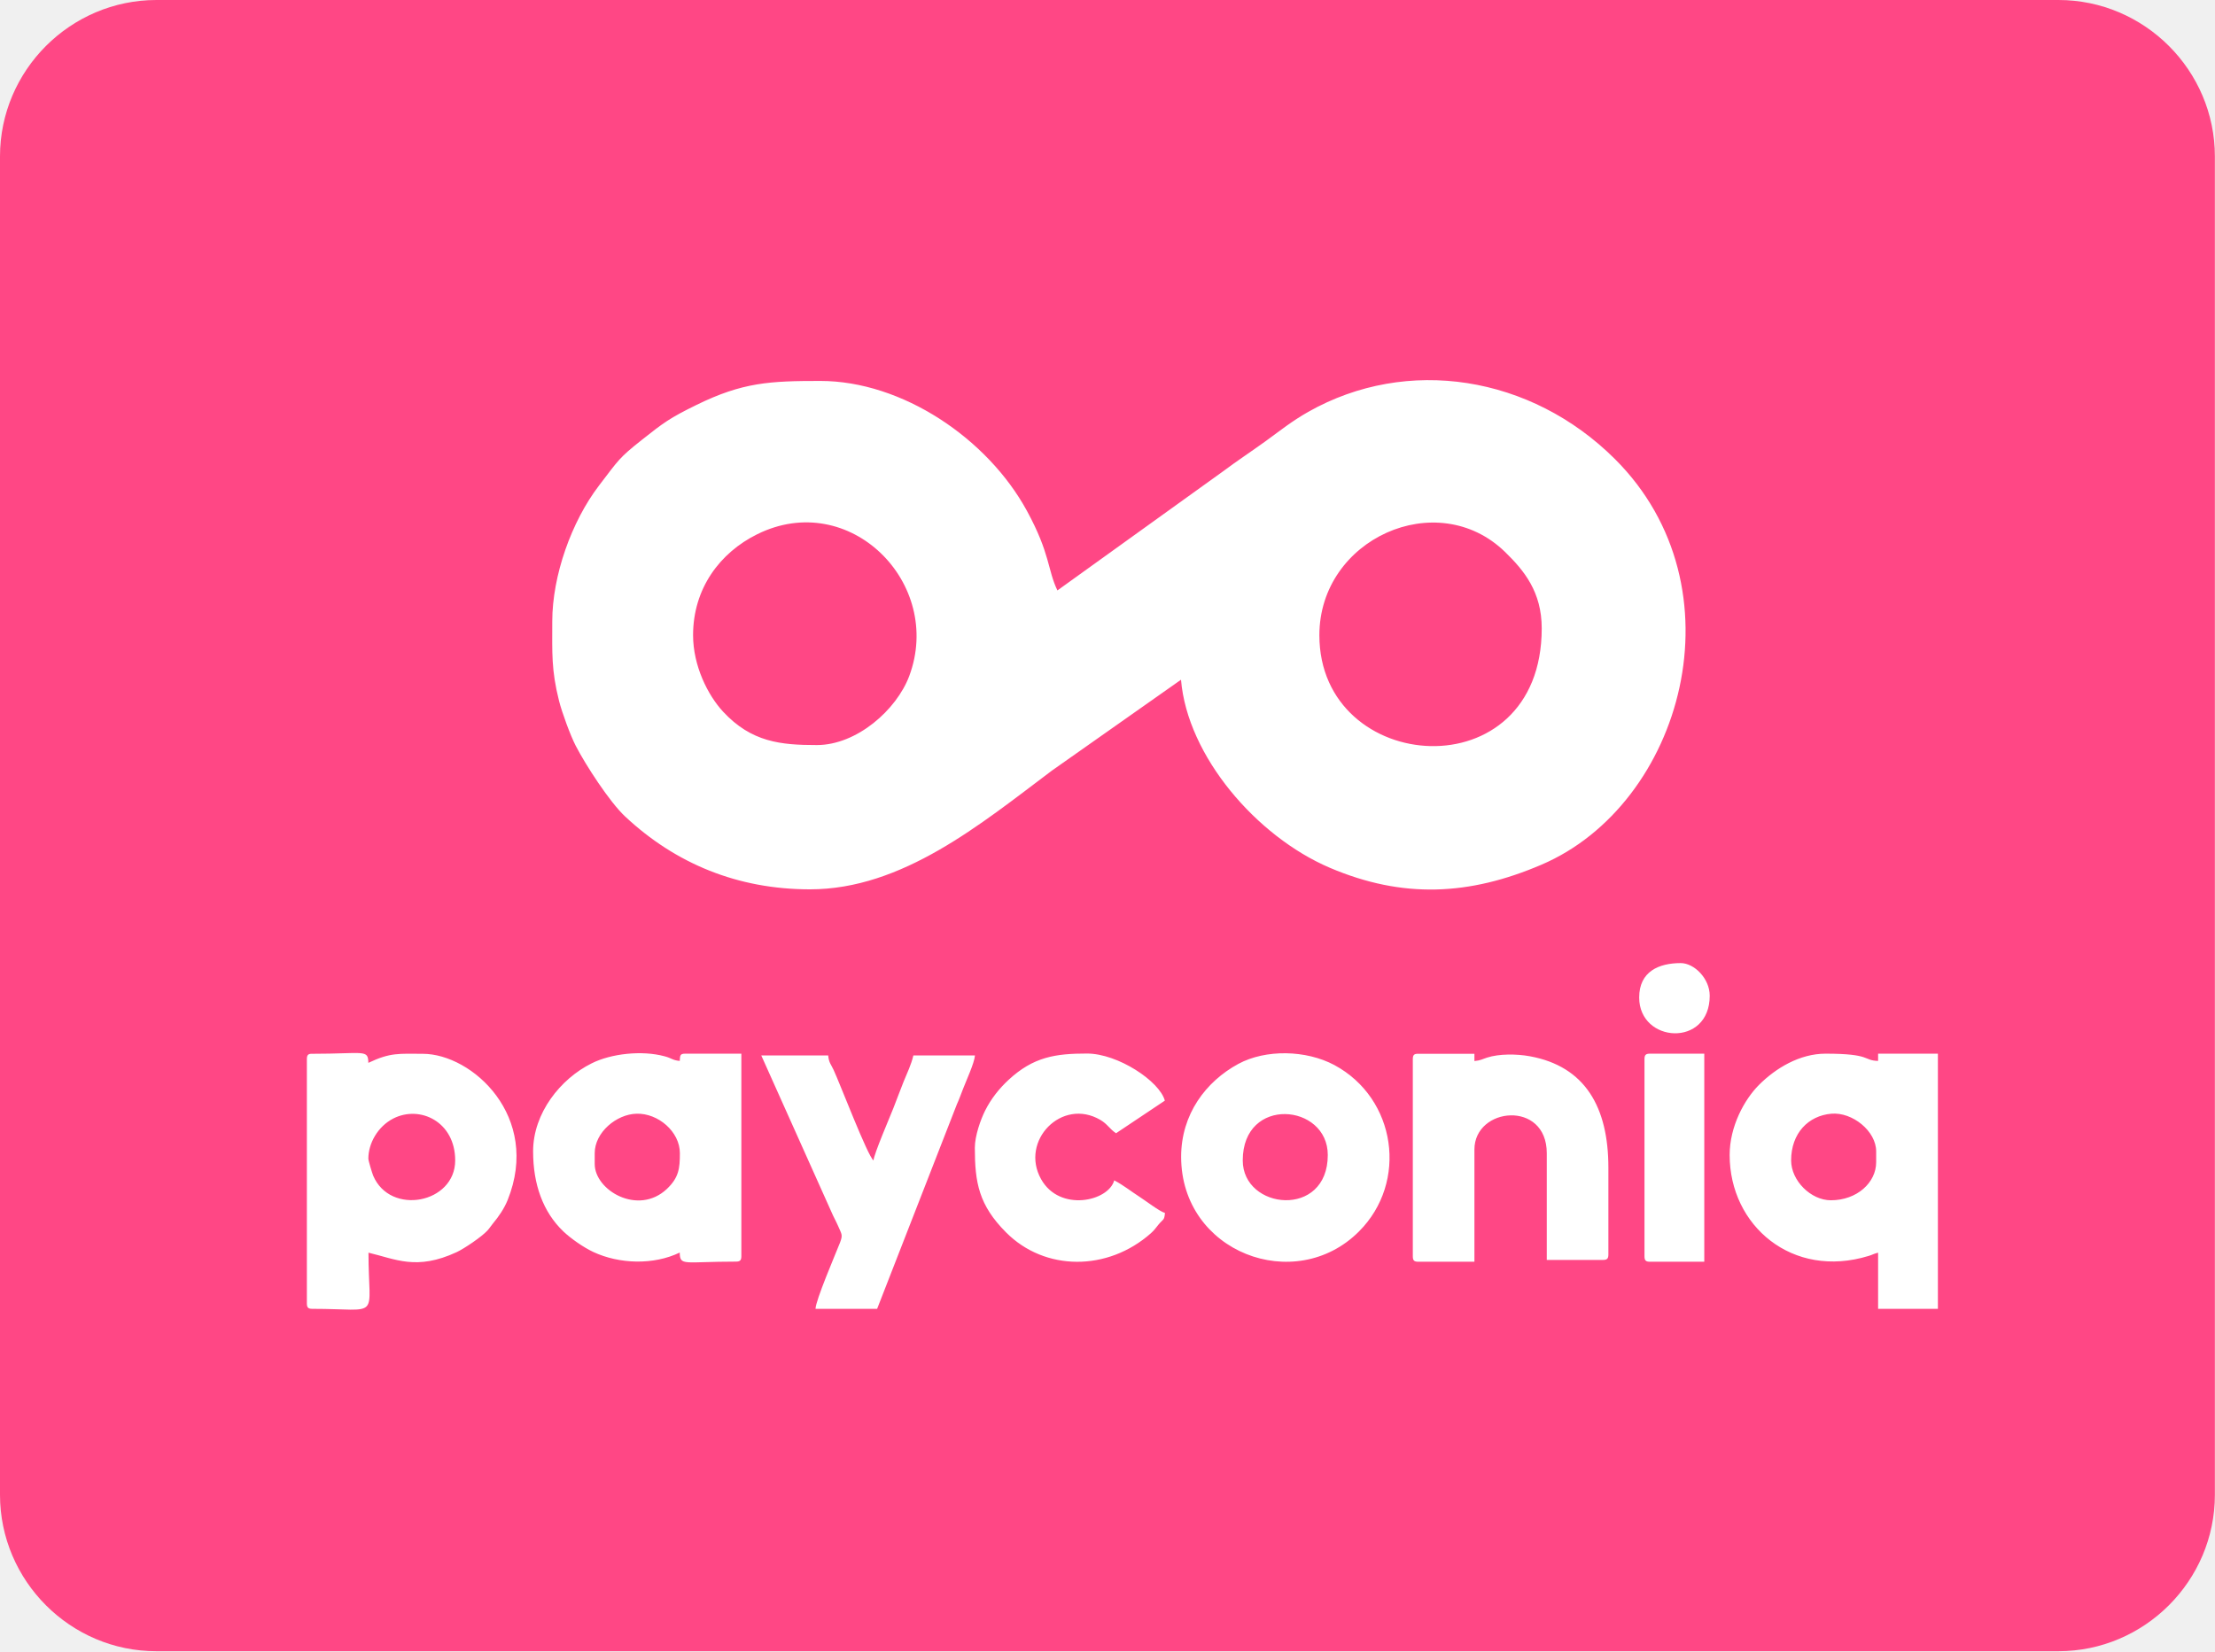
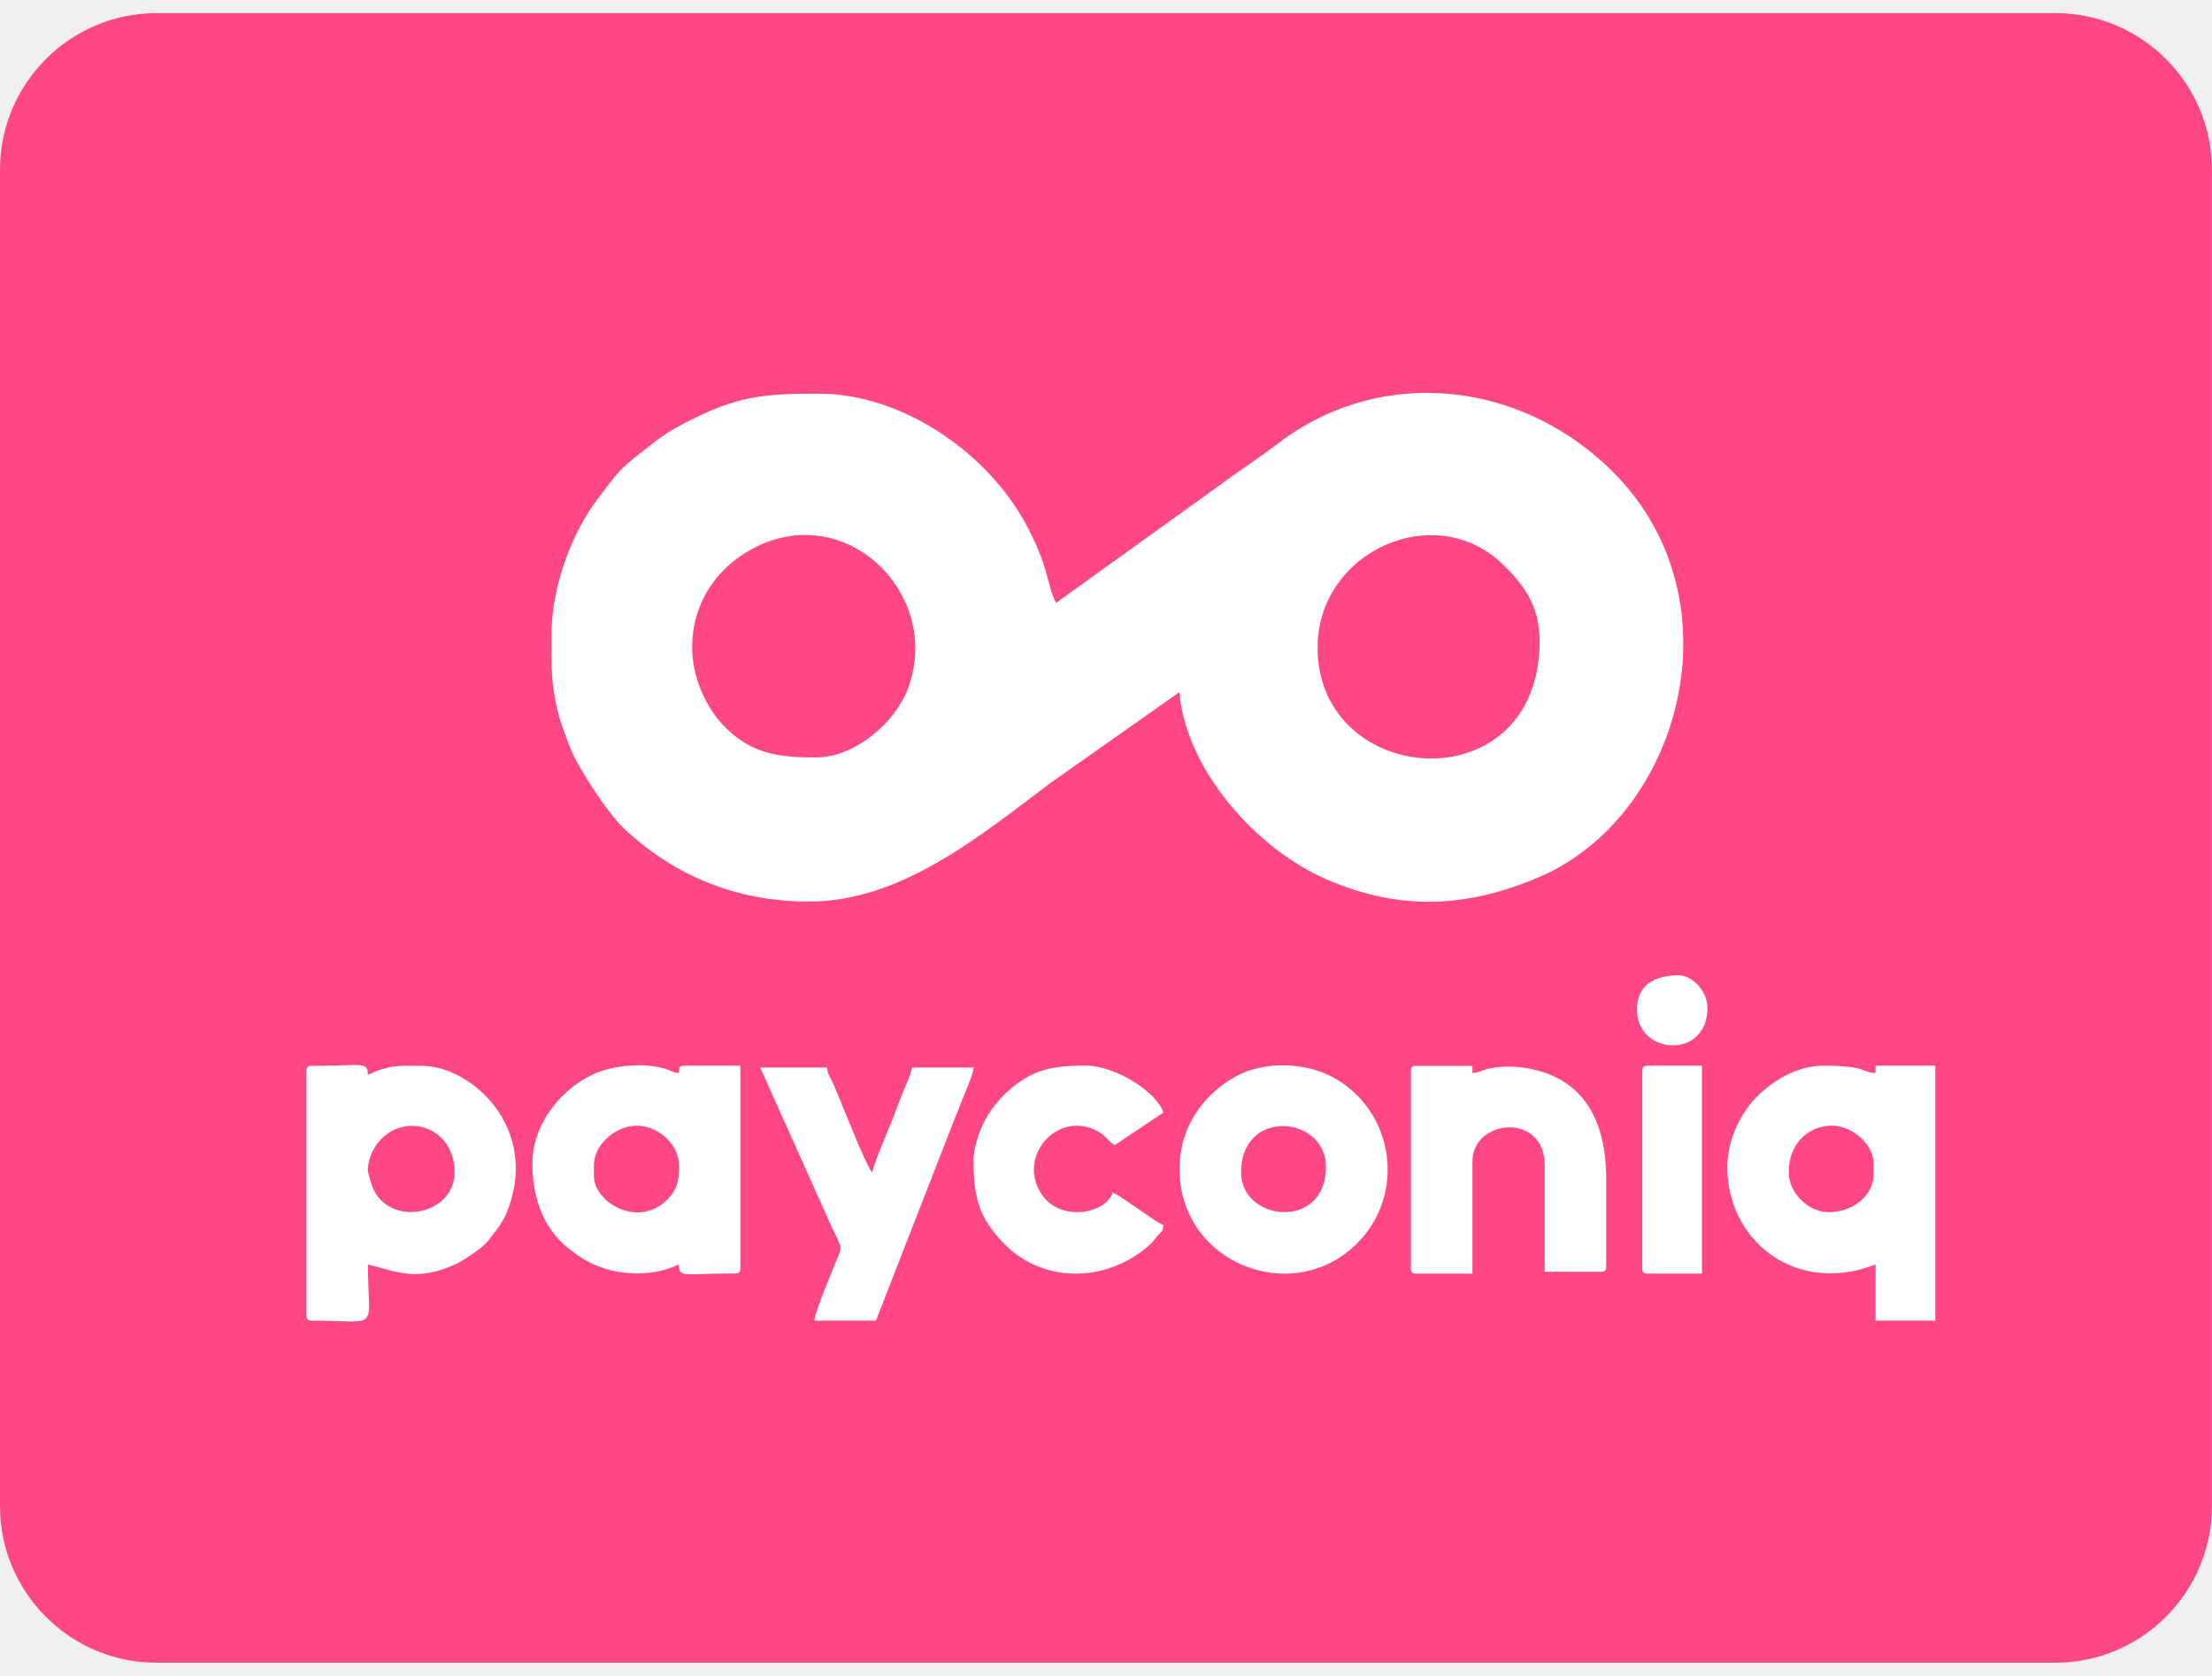
- <svg xmlns="http://www.w3.org/2000/svg" version="1.1" id="Calque_1" x="0px" y="0px" viewBox="0 0 171.14 127.62" style="enable-background:new 0 0 171.14 127.62;" xml:space="preserve">
+ <svg xmlns="http://www.w3.org/2000/svg" version="1.1" id="Calque_1" x="0px" y="0px" height="25" width="33" viewBox="0 0 171.14 127.62" style="enable-background:new 0 0 171.14 127.62;" xml:space="preserve">
  <style type="text/css">
	.st0{clip-path:url(#SVGID_2_);}
	.st1{clip-path:url(#SVGID_4_);}
	.st2{fill-rule:evenodd;clip-rule:evenodd;fill:#1C3377;}
	.st3{fill-rule:evenodd;clip-rule:evenodd;fill:#328F3F;}
	.st4{fill-rule:evenodd;clip-rule:evenodd;fill:none;}
	.st5{fill-rule:evenodd;clip-rule:evenodd;fill:#0018A8;}
	.st6{fill-rule:evenodd;clip-rule:evenodd;fill:#00927B;}
	.st7{fill-rule:evenodd;clip-rule:evenodd;fill:#D13139;}
	.st8{clip-path:url(#SVGID_8_);fill-rule:evenodd;clip-rule:evenodd;fill:#FFDE7F;}
	.st9{clip-path:url(#SVGID_8_);fill-rule:evenodd;clip-rule:evenodd;fill:#86BBE7;}
	.st10{fill-rule:evenodd;clip-rule:evenodd;fill:#3A3A42;}
	.st11{fill-rule:evenodd;clip-rule:evenodd;fill:#562873;}
	.st12{fill-rule:evenodd;clip-rule:evenodd;fill:#014787;}
	.st13{clip-path:url(#SVGID_10_);}
	.st14{clip-path:url(#SVGID_12_);}
	.st15{fill-rule:evenodd;clip-rule:evenodd;}
	.st16{fill-rule:evenodd;clip-rule:evenodd;fill:#A81616;}
	.st17{fill-rule:evenodd;clip-rule:evenodd;fill:#0FDCB5;}
	.st18{fill-rule:evenodd;clip-rule:evenodd;fill:#FF4785;}
	.st19{fill-rule:evenodd;clip-rule:evenodd;fill:#2D32AA;}
	.st20{fill-rule:evenodd;clip-rule:evenodd;fill:#3A97B8;}
	.st21{fill:none;stroke:#000000;stroke-width:0.567;stroke-miterlimit:22.926;}
	.st22{fill-rule:evenodd;clip-rule:evenodd;fill:#003853;}
	.st23{fill-rule:evenodd;clip-rule:evenodd;fill:#FEB3C7;}
	.st24{fill-rule:evenodd;clip-rule:evenodd;fill:#FF6500;}
	.st25{clip-path:url(#SVGID_16_);fill-rule:evenodd;clip-rule:evenodd;fill:#FFFEFE;}
	.st26{clip-path:url(#SVGID_16_);fill-rule:evenodd;clip-rule:evenodd;fill:#FF6200;}
	.st27{fill-rule:evenodd;clip-rule:evenodd;fill:#CCD905;}
	.st28{fill-rule:evenodd;clip-rule:evenodd;fill:#00ADEF;}
	.st29{fill-rule:evenodd;clip-rule:evenodd;fill:#009CDE;}
	.st30{fill-rule:evenodd;clip-rule:evenodd;fill:#FFFFFF;}
	.st31{fill-rule:evenodd;clip-rule:evenodd;fill:#377F7B;}
	.st32{fill-rule:evenodd;clip-rule:evenodd;fill:#1A1A1A;}
	.st33{fill:#FFFFFF;}
	.st34{fill:none;stroke:#FFFFFF;stroke-width:0.567;stroke-miterlimit:22.926;}
	.st35{fill-rule:evenodd;clip-rule:evenodd;fill:#009287;}
	.st36{fill-rule:evenodd;clip-rule:evenodd;fill:#99E1DE;}
	.st37{fill-rule:evenodd;clip-rule:evenodd;fill:#00A1E9;}
	.st38{fill-rule:evenodd;clip-rule:evenodd;fill:#016FD0;}
	.st39{fill-rule:evenodd;clip-rule:evenodd;fill:#FEFEFF;}
	.st40{fill-rule:evenodd;clip-rule:evenodd;fill:#8ABDE9;}
	.st41{fill-rule:evenodd;clip-rule:evenodd;fill:#EF533D;}
	.st42{clip-path:url(#SVGID_18_);fill:url(#SVGID_19_);}
	.st43{clip-path:url(#SVGID_21_);fill:url(#SVGID_22_);}
	.st44{fill-rule:evenodd;clip-rule:evenodd;fill:#1D3663;}
	.st45{fill-rule:evenodd;clip-rule:evenodd;fill:#FEFEFE;}
	.st46{fill-rule:evenodd;clip-rule:evenodd;fill:#EDEDED;}
	.st47{fill-rule:evenodd;clip-rule:evenodd;fill:#C30044;}
	.st48{fill-rule:evenodd;clip-rule:evenodd;fill:#FFDD00;}
	.st49{clip-path:url(#SVGID_24_);fill-rule:evenodd;clip-rule:evenodd;fill:#2F9B46;}
	.st50{clip-path:url(#SVGID_24_);fill-rule:evenodd;clip-rule:evenodd;fill:#60B54D;}
	.st51{clip-path:url(#SVGID_24_);fill-rule:evenodd;clip-rule:evenodd;fill:#89CC53;}
	.st52{clip-path:url(#SVGID_24_);fill-rule:evenodd;clip-rule:evenodd;fill:#3CB8AD;}
	.st53{clip-path:url(#SVGID_24_);fill-rule:evenodd;clip-rule:evenodd;fill:#3394D7;}
	.st54{clip-path:url(#SVGID_24_);fill:none;stroke:#3394D7;stroke-width:0.216;stroke-miterlimit:22.926;}
	.st55{clip-path:url(#SVGID_24_);fill-rule:evenodd;clip-rule:evenodd;fill:#2772BC;}
	.st56{clip-path:url(#SVGID_24_);fill-rule:evenodd;clip-rule:evenodd;fill:#1B5B83;}
	.st57{clip-path:url(#SVGID_24_);fill-rule:evenodd;clip-rule:evenodd;fill:#993233;}
	.st58{clip-path:url(#SVGID_24_);fill-rule:evenodd;clip-rule:evenodd;fill:#E13030;}
	.st59{clip-path:url(#SVGID_24_);fill-rule:evenodd;clip-rule:evenodd;fill:#F28824;}
	.st60{clip-path:url(#SVGID_24_);fill-rule:evenodd;clip-rule:evenodd;fill:#F5C836;}
	.st61{clip-path:url(#SVGID_24_);fill-rule:evenodd;clip-rule:evenodd;fill:#238647;}
	.st62{clip-path:url(#SVGID_24_);fill-rule:evenodd;clip-rule:evenodd;fill:#EDEDED;}
	.st63{clip-path:url(#SVGID_26_);fill:url(#SVGID_27_);}
	.st64{fill-rule:evenodd;clip-rule:evenodd;fill:#184285;}
	.st65{fill-rule:evenodd;clip-rule:evenodd;fill:#B2DBF4;}
	.st66{fill-rule:evenodd;clip-rule:evenodd;fill:#68BCEB;}
	.st67{fill-rule:evenodd;clip-rule:evenodd;fill:#FDFEFE;}
	.st68{fill-rule:evenodd;clip-rule:evenodd;fill:#1E4A8F;}
	.st69{filter:url(#Adobe_OpacityMaskFilter);}
	.st70{clip-path:url(#SVGID_29_);fill:url(#SVGID_31_);}
	.st71{clip-path:url(#SVGID_29_);mask:url(#SVGID_30_);fill:url(#SVGID_32_);}
	.st72{fill-rule:evenodd;clip-rule:evenodd;fill:#748DB6;}
	.st73{fill-rule:evenodd;clip-rule:evenodd;fill:#1A458A;}
	.st74{fill-rule:evenodd;clip-rule:evenodd;fill:#8097BC;}
	.st75{clip-path:url(#SVGID_34_);fill-rule:evenodd;clip-rule:evenodd;fill:#2FACDD;}
	.st76{clip-path:url(#SVGID_34_);fill-rule:evenodd;clip-rule:evenodd;fill:#F49332;}
	.st77{clip-path:url(#SVGID_34_);fill-rule:evenodd;clip-rule:evenodd;fill:#F7A859;}
	.st78{clip-path:url(#SVGID_34_);fill-rule:evenodd;clip-rule:evenodd;fill:#5EC7DC;}
	.st79{clip-path:url(#SVGID_34_);fill-rule:evenodd;clip-rule:evenodd;fill:#32BAE2;}
	.st80{fill-rule:evenodd;clip-rule:evenodd;fill:#E61E28;}
	.st81{fill-rule:evenodd;clip-rule:evenodd;fill:#C8036F;}
	.st82{clip-path:url(#SVGID_36_);fill:url(#SVGID_37_);}
	.st83{fill-rule:evenodd;clip-rule:evenodd;fill:#000267;}
	.st84{fill-rule:evenodd;clip-rule:evenodd;fill:#EC2528;}
	.st85{fill-rule:evenodd;clip-rule:evenodd;fill:#005FA1;}
	.st86{clip-path:url(#SVGID_39_);fill-rule:evenodd;clip-rule:evenodd;fill:#FFFFFF;}
	.st87{fill-rule:evenodd;clip-rule:evenodd;fill:#CB0065;}
	.st88{fill-rule:evenodd;clip-rule:evenodd;fill:#CB0064;}
	.st89{fill-rule:evenodd;clip-rule:evenodd;fill:#112F77;}
	.st90{fill-rule:evenodd;clip-rule:evenodd;fill:#32ECC5;}
	.st91{fill-rule:evenodd;clip-rule:evenodd;fill:#F46717;}
	.st92{fill-rule:evenodd;clip-rule:evenodd;fill:#001254;}
	.st93{fill-rule:evenodd;clip-rule:evenodd;fill:#E5E5E5;}
	.st94{fill-rule:evenodd;clip-rule:evenodd;fill:#EA001B;}
	.st95{fill-rule:evenodd;clip-rule:evenodd;fill:#00A0E2;}
	.st96{fill-rule:evenodd;clip-rule:evenodd;fill:#7375CF;}
	.st97{fill-rule:evenodd;clip-rule:evenodd;fill:#00A1E5;}
	.st98{fill-rule:evenodd;clip-rule:evenodd;fill:#00A2E4;}
	.st99{fill-rule:evenodd;clip-rule:evenodd;fill:#FF0015;}
	.st100{fill-rule:evenodd;clip-rule:evenodd;fill:#FF9F00;}
	.st101{fill-rule:evenodd;clip-rule:evenodd;fill:#FE5E00;}
	.st102{fill-rule:evenodd;clip-rule:evenodd;fill:#2AAACD;}
	.st103{fill-rule:evenodd;clip-rule:evenodd;fill:#D30D47;}
	.st104{fill-rule:evenodd;clip-rule:evenodd;fill:#555390;}
	.st105{fill-rule:evenodd;clip-rule:evenodd;fill:#F9B92E;}
	.st106{fill-rule:evenodd;clip-rule:evenodd;fill:#009FE3;}
	.st107{fill-rule:evenodd;clip-rule:evenodd;fill:#DA0812;}
	.st108{clip-path:url(#SVGID_41_);}
	.st109{clip-path:url(#SVGID_45_);}
	.st110{clip-path:url(#SVGID_47_);}
	.st111{clip-path:url(#SVGID_51_);}
	.st112{clip-path:url(#SVGID_55_);fill-rule:evenodd;clip-rule:evenodd;fill:#FF6600;}
	.st113{fill-rule:evenodd;clip-rule:evenodd;fill:#020399;}
	.st114{fill-rule:evenodd;clip-rule:evenodd;fill:#D90801;}
	.st115{clip-path:url(#SVGID_57_);}
	.st116{clip-path:url(#SVGID_59_);}
	.st117{clip-path:url(#SVGID_63_);}
	.st118{clip-path:url(#SVGID_65_);}
	.st119{clip-path:url(#SVGID_69_);}
	.st120{fill-rule:evenodd;clip-rule:evenodd;fill:#002F3F;}
	.st121{fill-rule:evenodd;clip-rule:evenodd;fill:#0DE06F;}
	.st122{fill-rule:evenodd;clip-rule:evenodd;fill:#2B2F76;}
	.st123{clip-path:url(#SVGID_73_);}
	.st124{clip-path:url(#SVGID_77_);}
	.st125{clip-path:url(#SVGID_81_);fill-rule:evenodd;clip-rule:evenodd;fill:#65377F;}
	.st126{clip-path:url(#SVGID_81_);fill-rule:evenodd;clip-rule:evenodd;fill:#742693;}
	.st127{clip-path:url(#SVGID_81_);fill-rule:evenodd;clip-rule:evenodd;fill:#A32795;}
	.st128{clip-path:url(#SVGID_81_);fill-rule:evenodd;clip-rule:evenodd;fill:#723583;}
	.st129{clip-path:url(#SVGID_81_);fill-rule:evenodd;clip-rule:evenodd;fill:#7F2C7E;}
	.st130{clip-path:url(#SVGID_83_);}
	.st131{clip-path:url(#SVGID_85_);}
</style>
  <path class="st18" d="M12.09,0h146.95c6.65,0,12.09,5.44,12.09,12.09v103.43c0,6.65-5.44,12.09-12.09,12.09H12.09  C5.44,127.62,0,122.17,0,115.52V12.09C0,5.44,5.44,0,12.09,0" />
  <path class="st30" d="M42.67,48.03c0,2.44-0.08,3.73,0.52,6.12c0.22,0.89,0.89,2.71,1.29,3.48c0.77,1.49,2.62,4.35,3.82,5.47  c3.9,3.65,8.7,5.63,14.28,5.63c7.14,0,13.18-5.03,18.7-9.18l9.97-7.02c0.49,5.9,5.83,12.11,11.49,14.53  c5.65,2.41,10.79,2.15,16.35-0.23c10.92-4.66,15.65-21.43,5.68-31.36c-6.48-6.45-16.04-7.97-23.69-3.64  c-1.28,0.73-2.09,1.39-3.3,2.27c-1.18,0.85-2.12,1.46-3.26,2.31l-12.82,9.22c-0.78-1.63-0.54-2.81-2.35-6.14  c-3.06-5.62-9.66-10.05-15.97-10.05c-3.88,0-5.99,0.1-9.56,1.85c-2.08,1.02-2.54,1.37-4.21,2.69c-1.82,1.44-1.79,1.54-3.34,3.56  C44.16,40.31,42.67,44.48,42.67,48.03 M119.12,48.56c0,12.69-17.18,11.4-17.18,0.53c0-7.44,9.09-11.54,14.34-6.44  C117.77,44.1,119.12,45.75,119.12,48.56z M53.55,49.09c0-3.62,2.08-6.38,4.95-7.8c7.14-3.54,14.43,3.79,11.75,10.96  c-0.98,2.61-4.05,5.33-7.14,5.33c-2.78,0-5.05-0.22-7.24-2.58C54.69,53.73,53.55,51.45,53.55,49.09z" />
  <path class="st30" d="M23.71,81.85v18.88c0,0.32,0.1,0.42,0.42,0.42c5.4,0,4.34,0.93,4.34-4.34c2.09,0.49,3.7,1.4,6.81-0.04  c0.58-0.27,1.93-1.18,2.38-1.67c0.19-0.21,0.23-0.31,0.43-0.55c0.45-0.54,0.86-1.14,1.13-1.8c2.6-6.45-2.73-11.31-6.56-11.31  c-1.81,0-2.48-0.12-4.2,0.7c-0.02-1.07-0.3-0.7-4.34-0.7C23.81,81.43,23.71,81.53,23.71,81.85 M133.64,89.26  c0,5.47,4.85,9.61,10.74,7.8c0.31-0.09,0.36-0.16,0.73-0.25v4.34h4.62V81.43h-4.62v0.56c-1.18-0.03-0.49-0.56-4.06-0.56  c-2,0-3.85,1.12-5.14,2.41C134.78,84.97,133.64,87.05,133.64,89.26z M138.39,89.68c0-2.1,1.33-3.46,3.11-3.61  c1.63-0.14,3.46,1.35,3.46,2.91v0.84c0,1.57-1.48,2.94-3.5,2.94C139.92,92.76,138.39,91.25,138.39,89.68z M41.19,88.98  c0,2.54,0.76,4.68,2.34,6.19c0.58,0.55,1.55,1.23,2.32,1.59c2,0.93,4.64,1.02,6.67,0.04c0.02,1.07,0.3,0.7,4.34,0.7  c0.32,0,0.42-0.1,0.42-0.42V81.43h-4.34c-0.42,0-0.39,0.16-0.42,0.56c-0.57-0.05-0.6-0.21-1.18-0.36c-1.74-0.47-4.12-0.21-5.63,0.55  C43.31,83.37,41.19,86.02,41.19,88.98z M45.95,89.96v-0.84c0-1.61,1.68-3.01,3.23-3.05c1.67-0.05,3.35,1.39,3.35,3.05  c0,1.18-0.08,1.89-1.01,2.77C49.3,93.97,45.95,91.99,45.95,89.96z M91.26,89.4c0,7.39,8.81,10.71,13.74,5.77  c3.81-3.81,2.89-10.28-1.9-12.86c-2.19-1.17-5.31-1.23-7.42-0.09C93.17,83.58,91.26,86.11,91.26,89.4z M96.02,89.68  c0-5.01,6.57-4.4,6.57-0.42C102.59,94.19,96.02,93.51,96.02,89.68z M109.16,81.85v15.24c0,0.32,0.1,0.42,0.42,0.42h4.34v-8.67  c0-3.3,5.59-3.84,5.59,0.28v8.25h4.34c0.32,0,0.42-0.1,0.42-0.42v-6.71c0-4.67-1.79-7.83-6.07-8.61c-1.04-0.19-2.39-0.19-3.29,0.1  c-0.35,0.11-0.52,0.23-0.99,0.27v-0.56h-4.34C109.26,81.43,109.16,81.53,109.16,81.85z M63.01,101.15h4.76l6.16-15.8  c0.19-0.42,0.28-0.69,0.48-1.2c0.24-0.63,0.87-1.98,0.92-2.58h-4.76c-0.16,0.7-0.48,1.35-0.76,2.04c-0.29,0.72-0.51,1.34-0.78,2.02  c-0.27,0.69-1.5,3.54-1.54,4.05c-0.45-0.33-2.6-5.96-3.08-6.99c-0.19-0.42-0.37-0.55-0.42-1.12h-5.17l5.41,12.07  c0.19,0.45,0.34,0.68,0.54,1.14c0.27,0.63,0.36,0.65,0.13,1.26C64.55,96.93,63.02,100.49,63.01,101.15z M75.32,88.7  c0,2.7,0.31,4.43,2.41,6.54c3,3.02,7.86,3.02,11.19,0.07c0.29-0.26,0.34-0.37,0.59-0.67c0.36-0.44,0.45-0.3,0.5-0.9  c-0.41-0.11-1.5-0.95-1.97-1.25c-0.68-0.44-1.23-0.89-1.95-1.27c-0.44,1.63-4.22,2.47-5.65-0.09c-1.66-2.96,1.6-6.33,4.58-4.58  c0.56,0.33,0.7,0.69,1.21,1.03L90,85.06c-0.4-1.5-3.63-3.64-6.01-3.64c-2.43,0-4.14,0.25-6.07,2.04c-0.73,0.68-1.35,1.46-1.81,2.38  C75.77,86.52,75.32,87.78,75.32,88.7z M127.06,81.85v15.24c0,0.32,0.1,0.42,0.42,0.42h4.2V81.43h-4.2  C127.16,81.43,127.06,81.53,127.06,81.85z M126.65,77.09c0,3.53,5.45,3.89,5.45-0.14c0-1.33-1.2-2.52-2.24-2.52  C128.18,74.43,126.65,75.07,126.65,77.09z M28.46,89.54c0-1.17,0.72-2.48,1.93-3.1c2.06-1.05,4.78,0.25,4.78,3.24  c0,3.32-5.02,4.3-6.34,1.17C28.75,90.65,28.46,89.7,28.46,89.54z" />
</svg>
